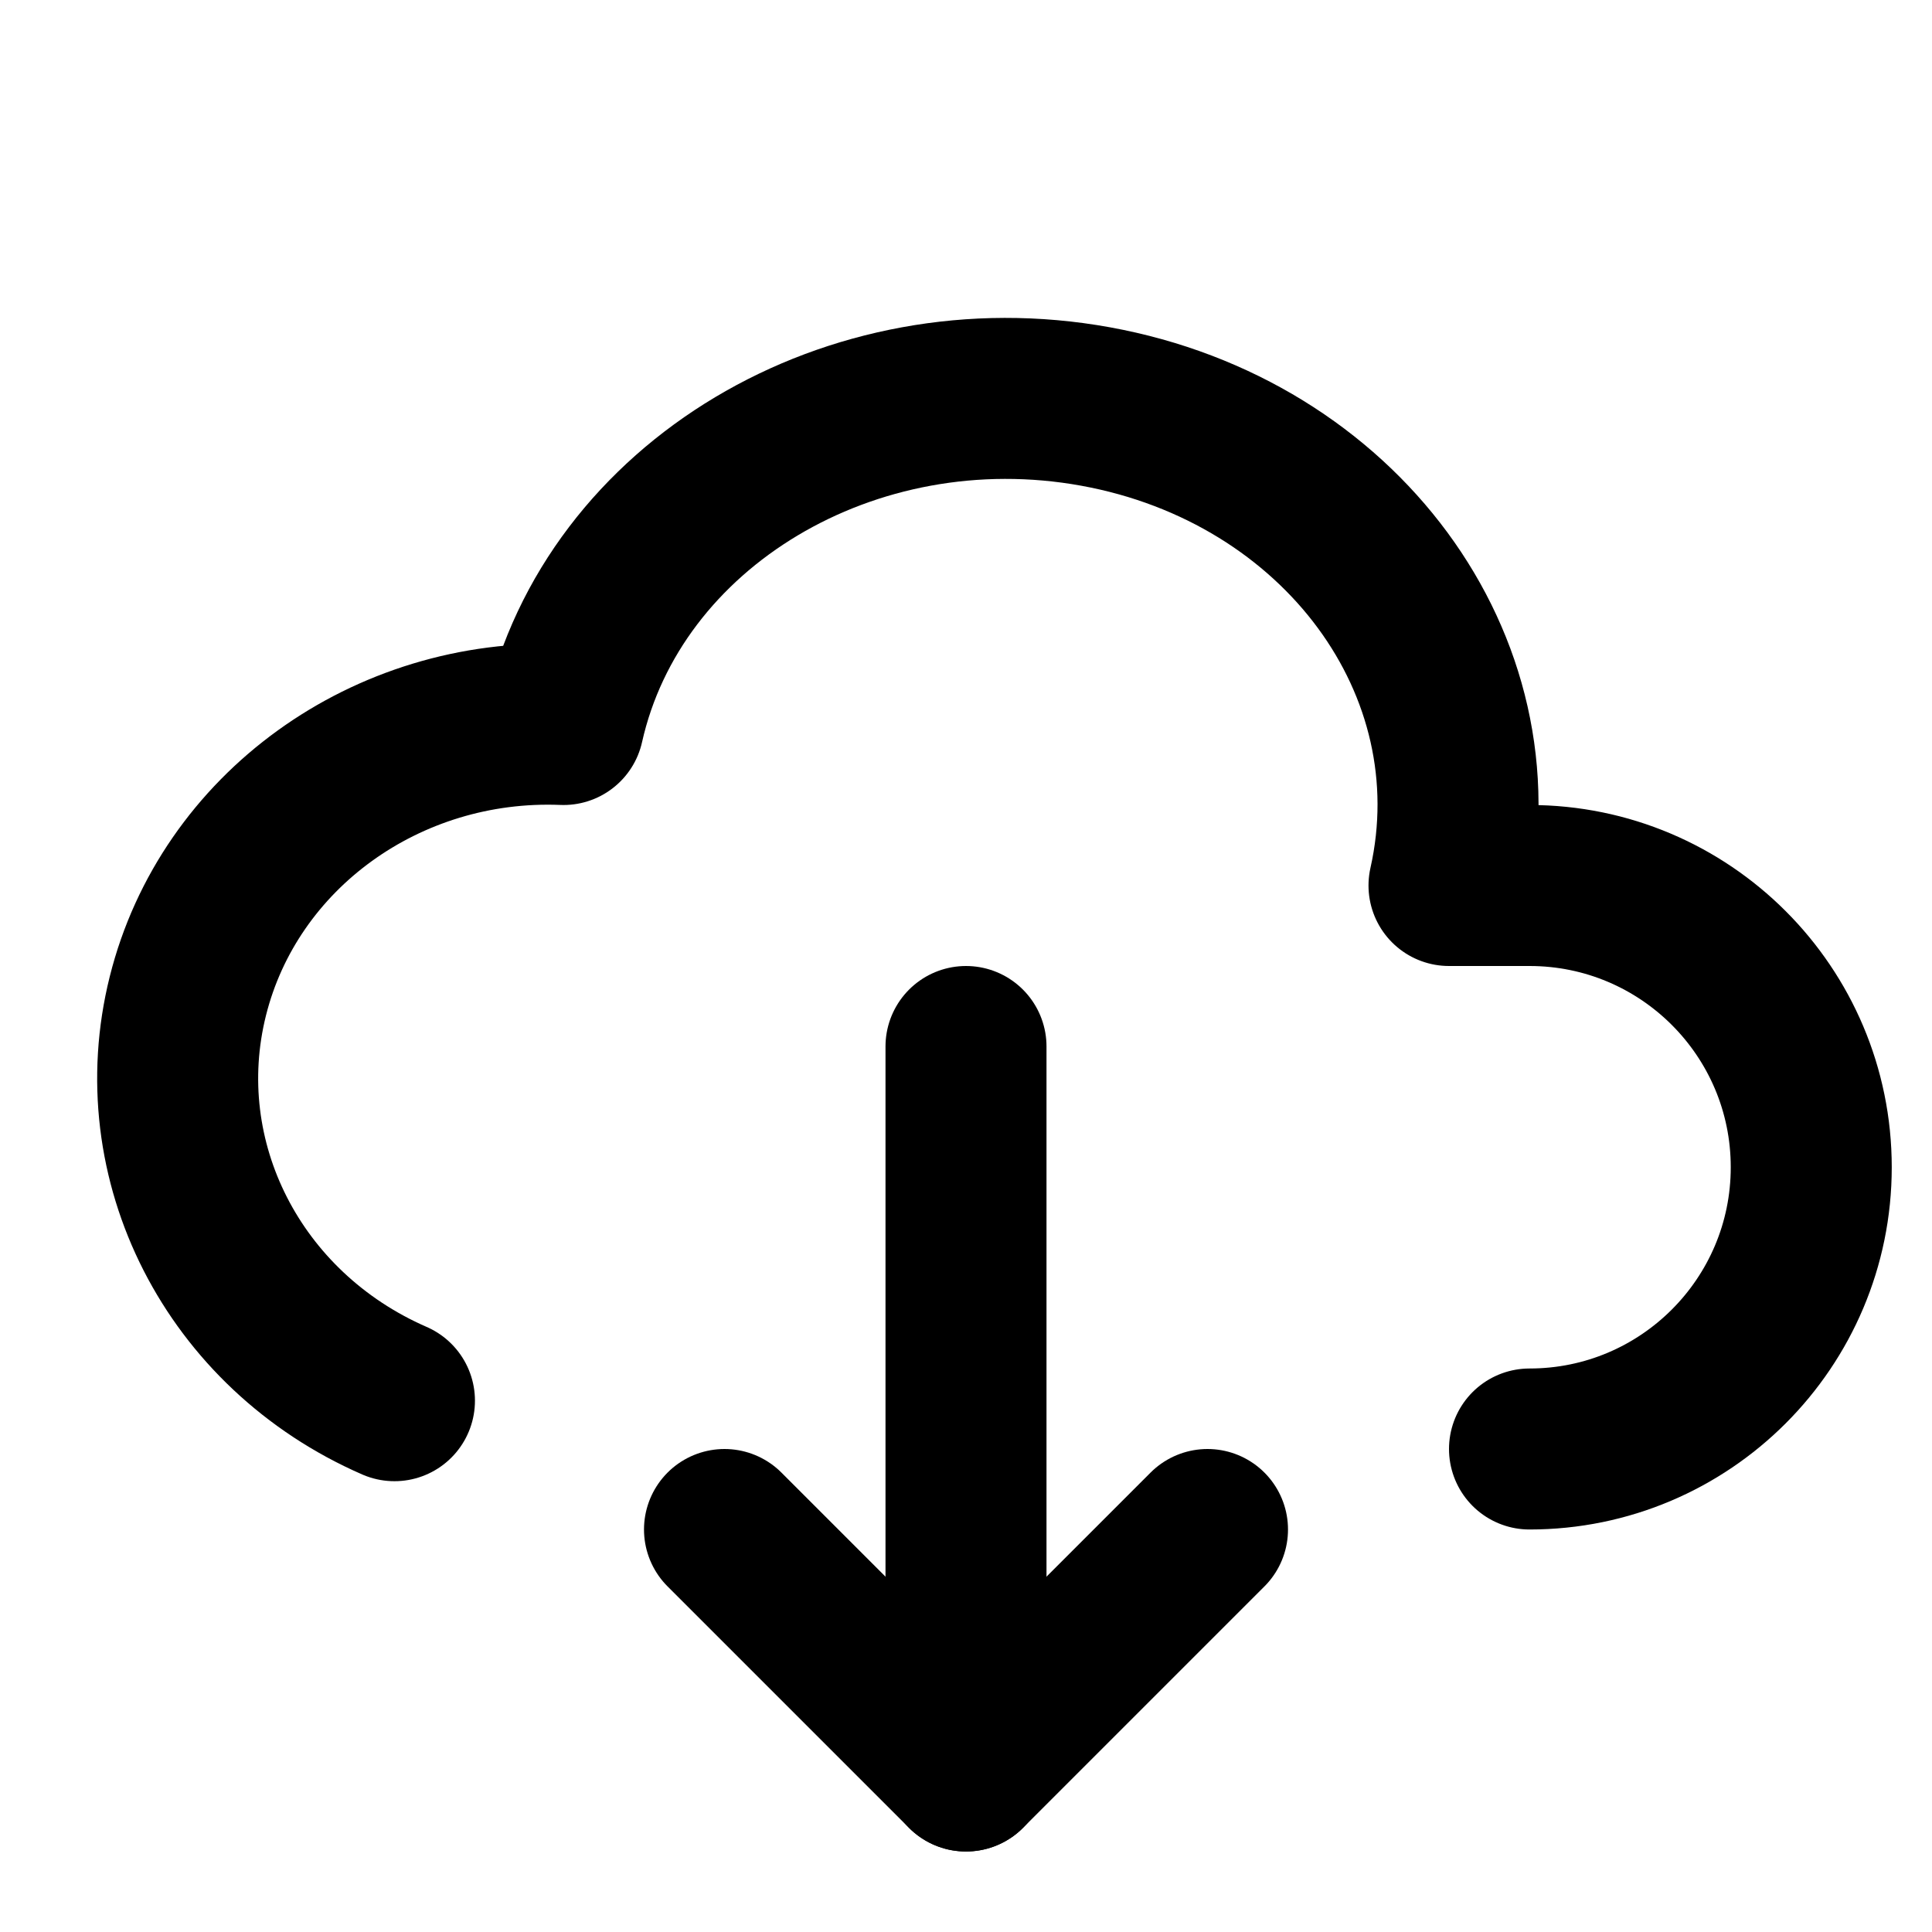
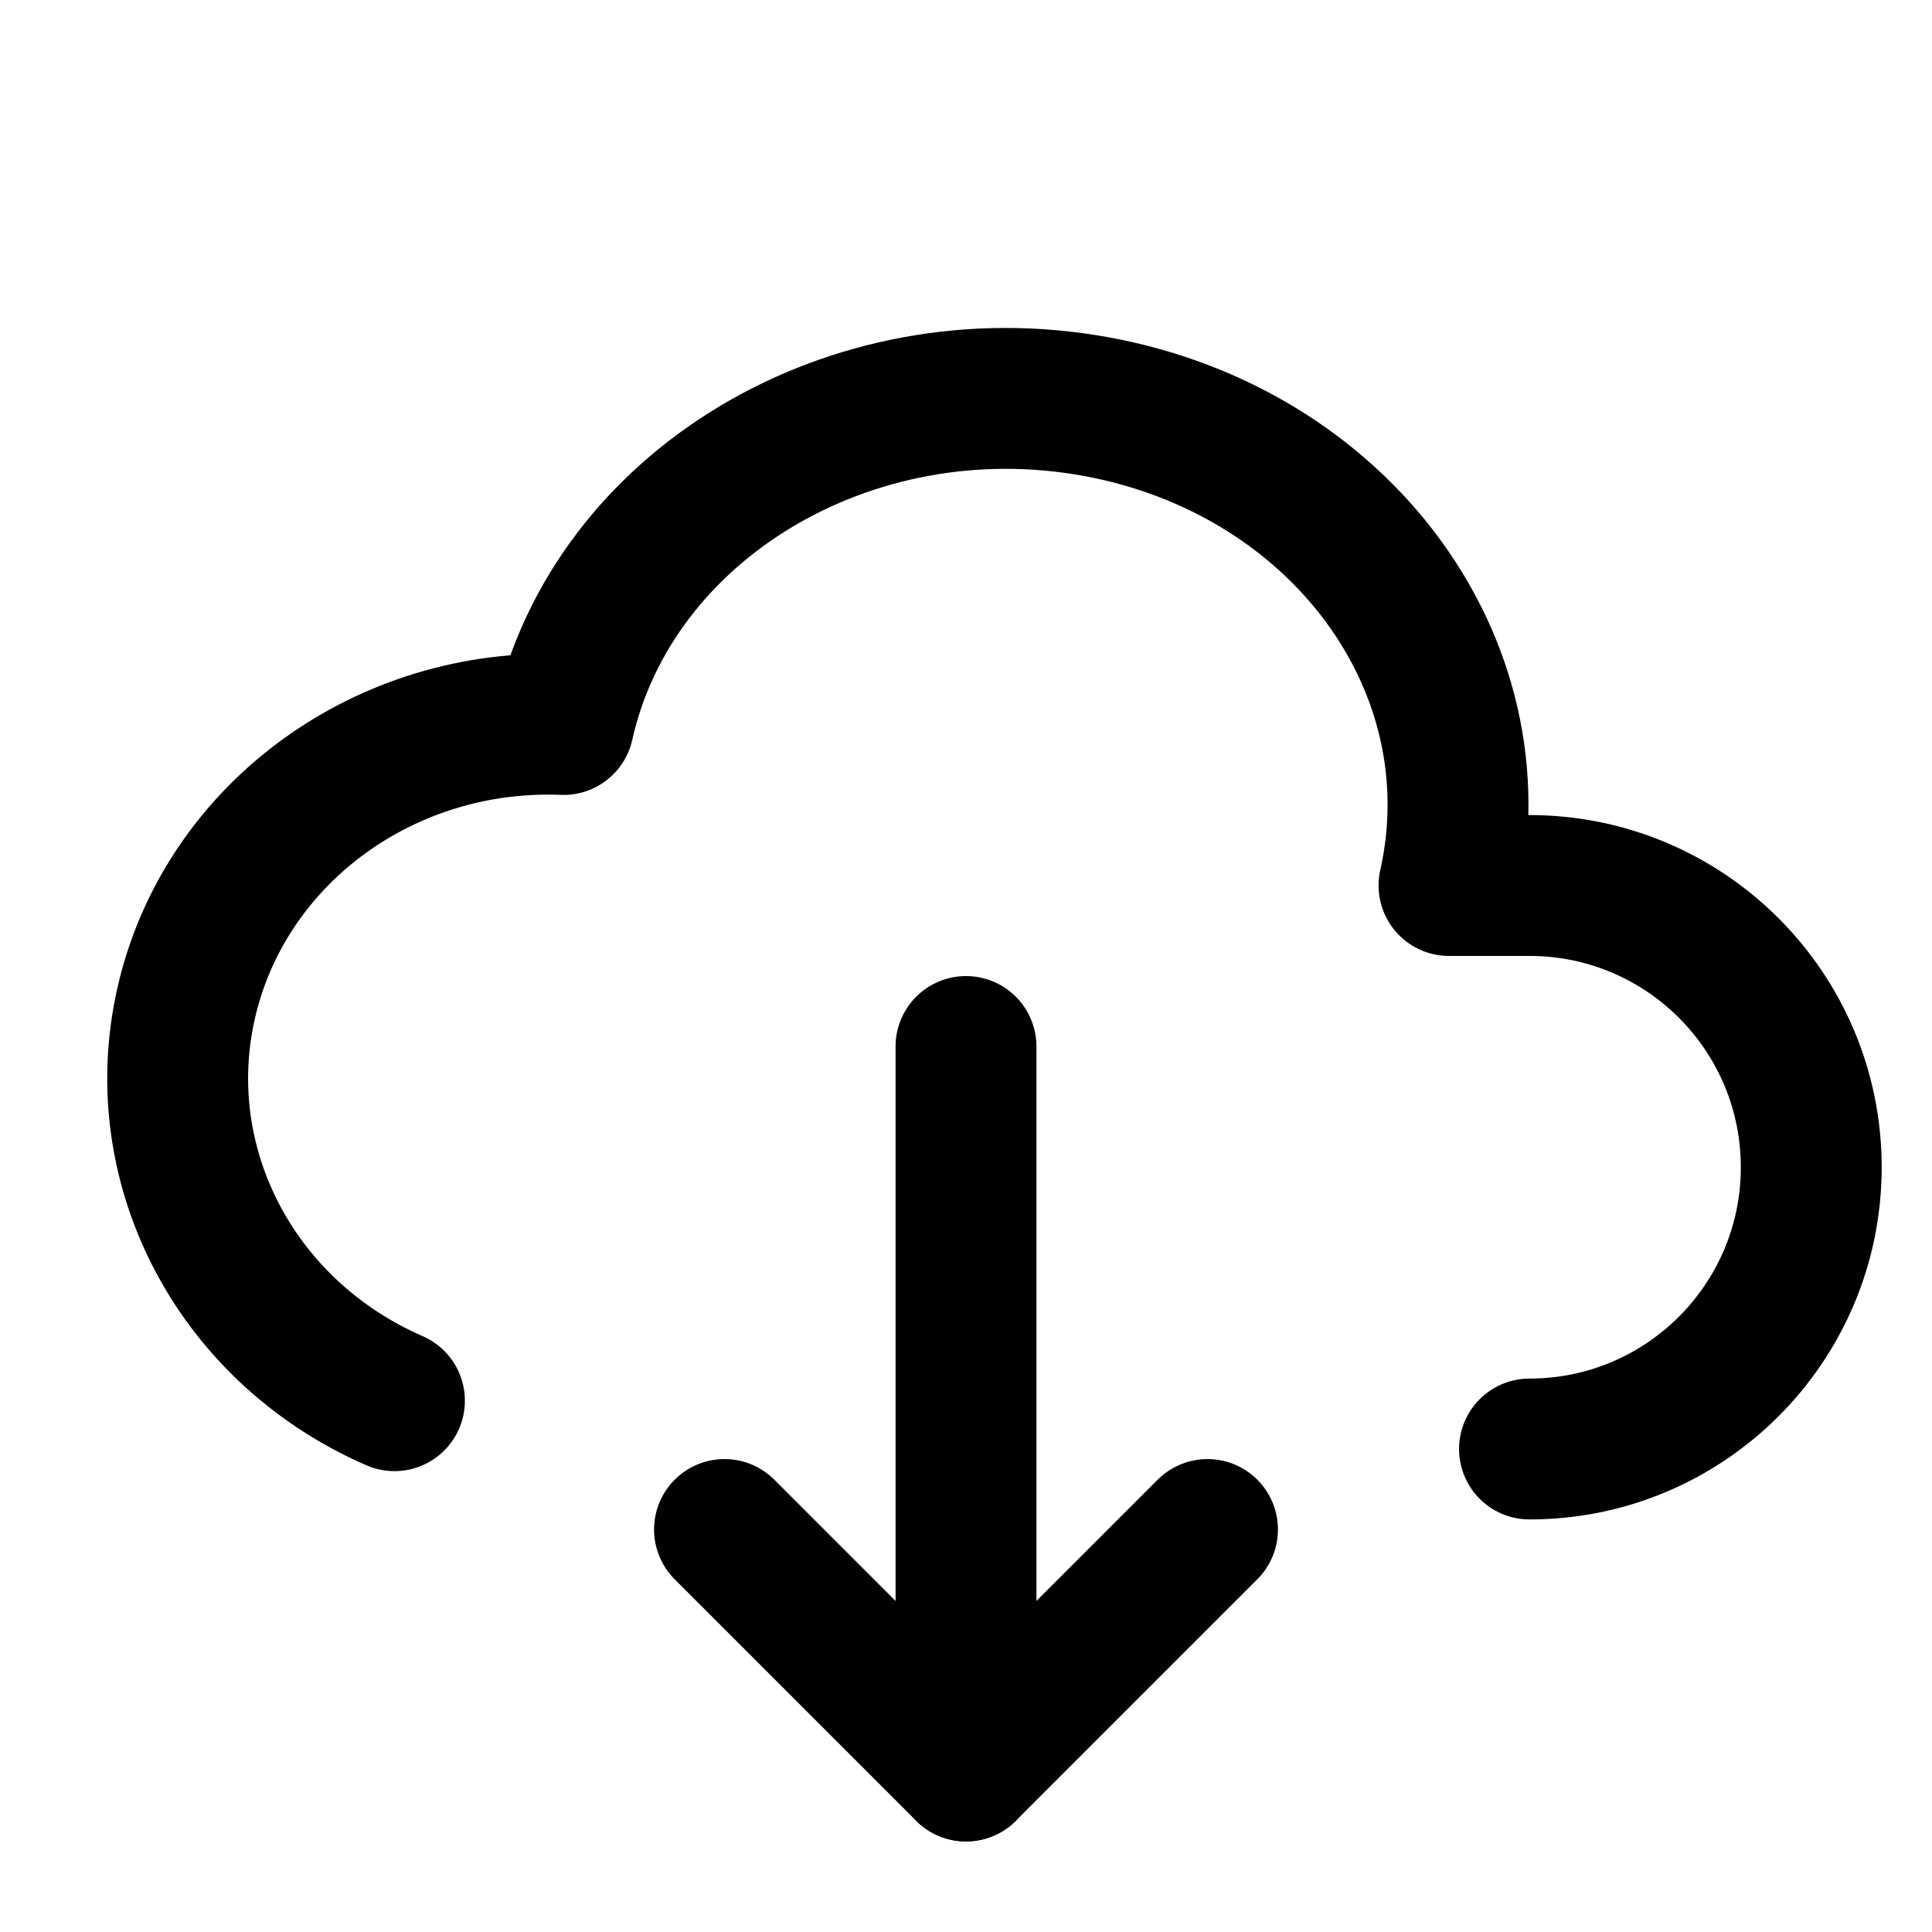
- <svg xmlns="http://www.w3.org/2000/svg" width="24" height="24" viewBox="0 0 24 24" fill="none" stroke="currentColor" stroke-width="2" stroke-linecap="round" stroke-linejoin="round" class="icon icon-tabler icons-tabler-outline icon-tabler-cloud-download">
+ <svg xmlns="http://www.w3.org/2000/svg" width="24" height="24" viewBox="0 0 24 24" fill="none" stroke="currentColor" stroke-width="1.75" stroke-linecap="round" stroke-linejoin="round" class="icon icon-tabler icons-tabler-outline icon-tabler-cloud-download">
  <path stroke="none" d="M0 0h24v24H0z" fill="none" />
  <path d="M19 18a3.5 3.5 0 0 0 0 -7h-1a5 4.5 0 0 0 -11 -2a4.6 4.4 0 0 0 -2.1 8.4" />
  <path d="M12 13l0 9" />
  <path d="M9 19l3 3l3 -3" />
</svg>
